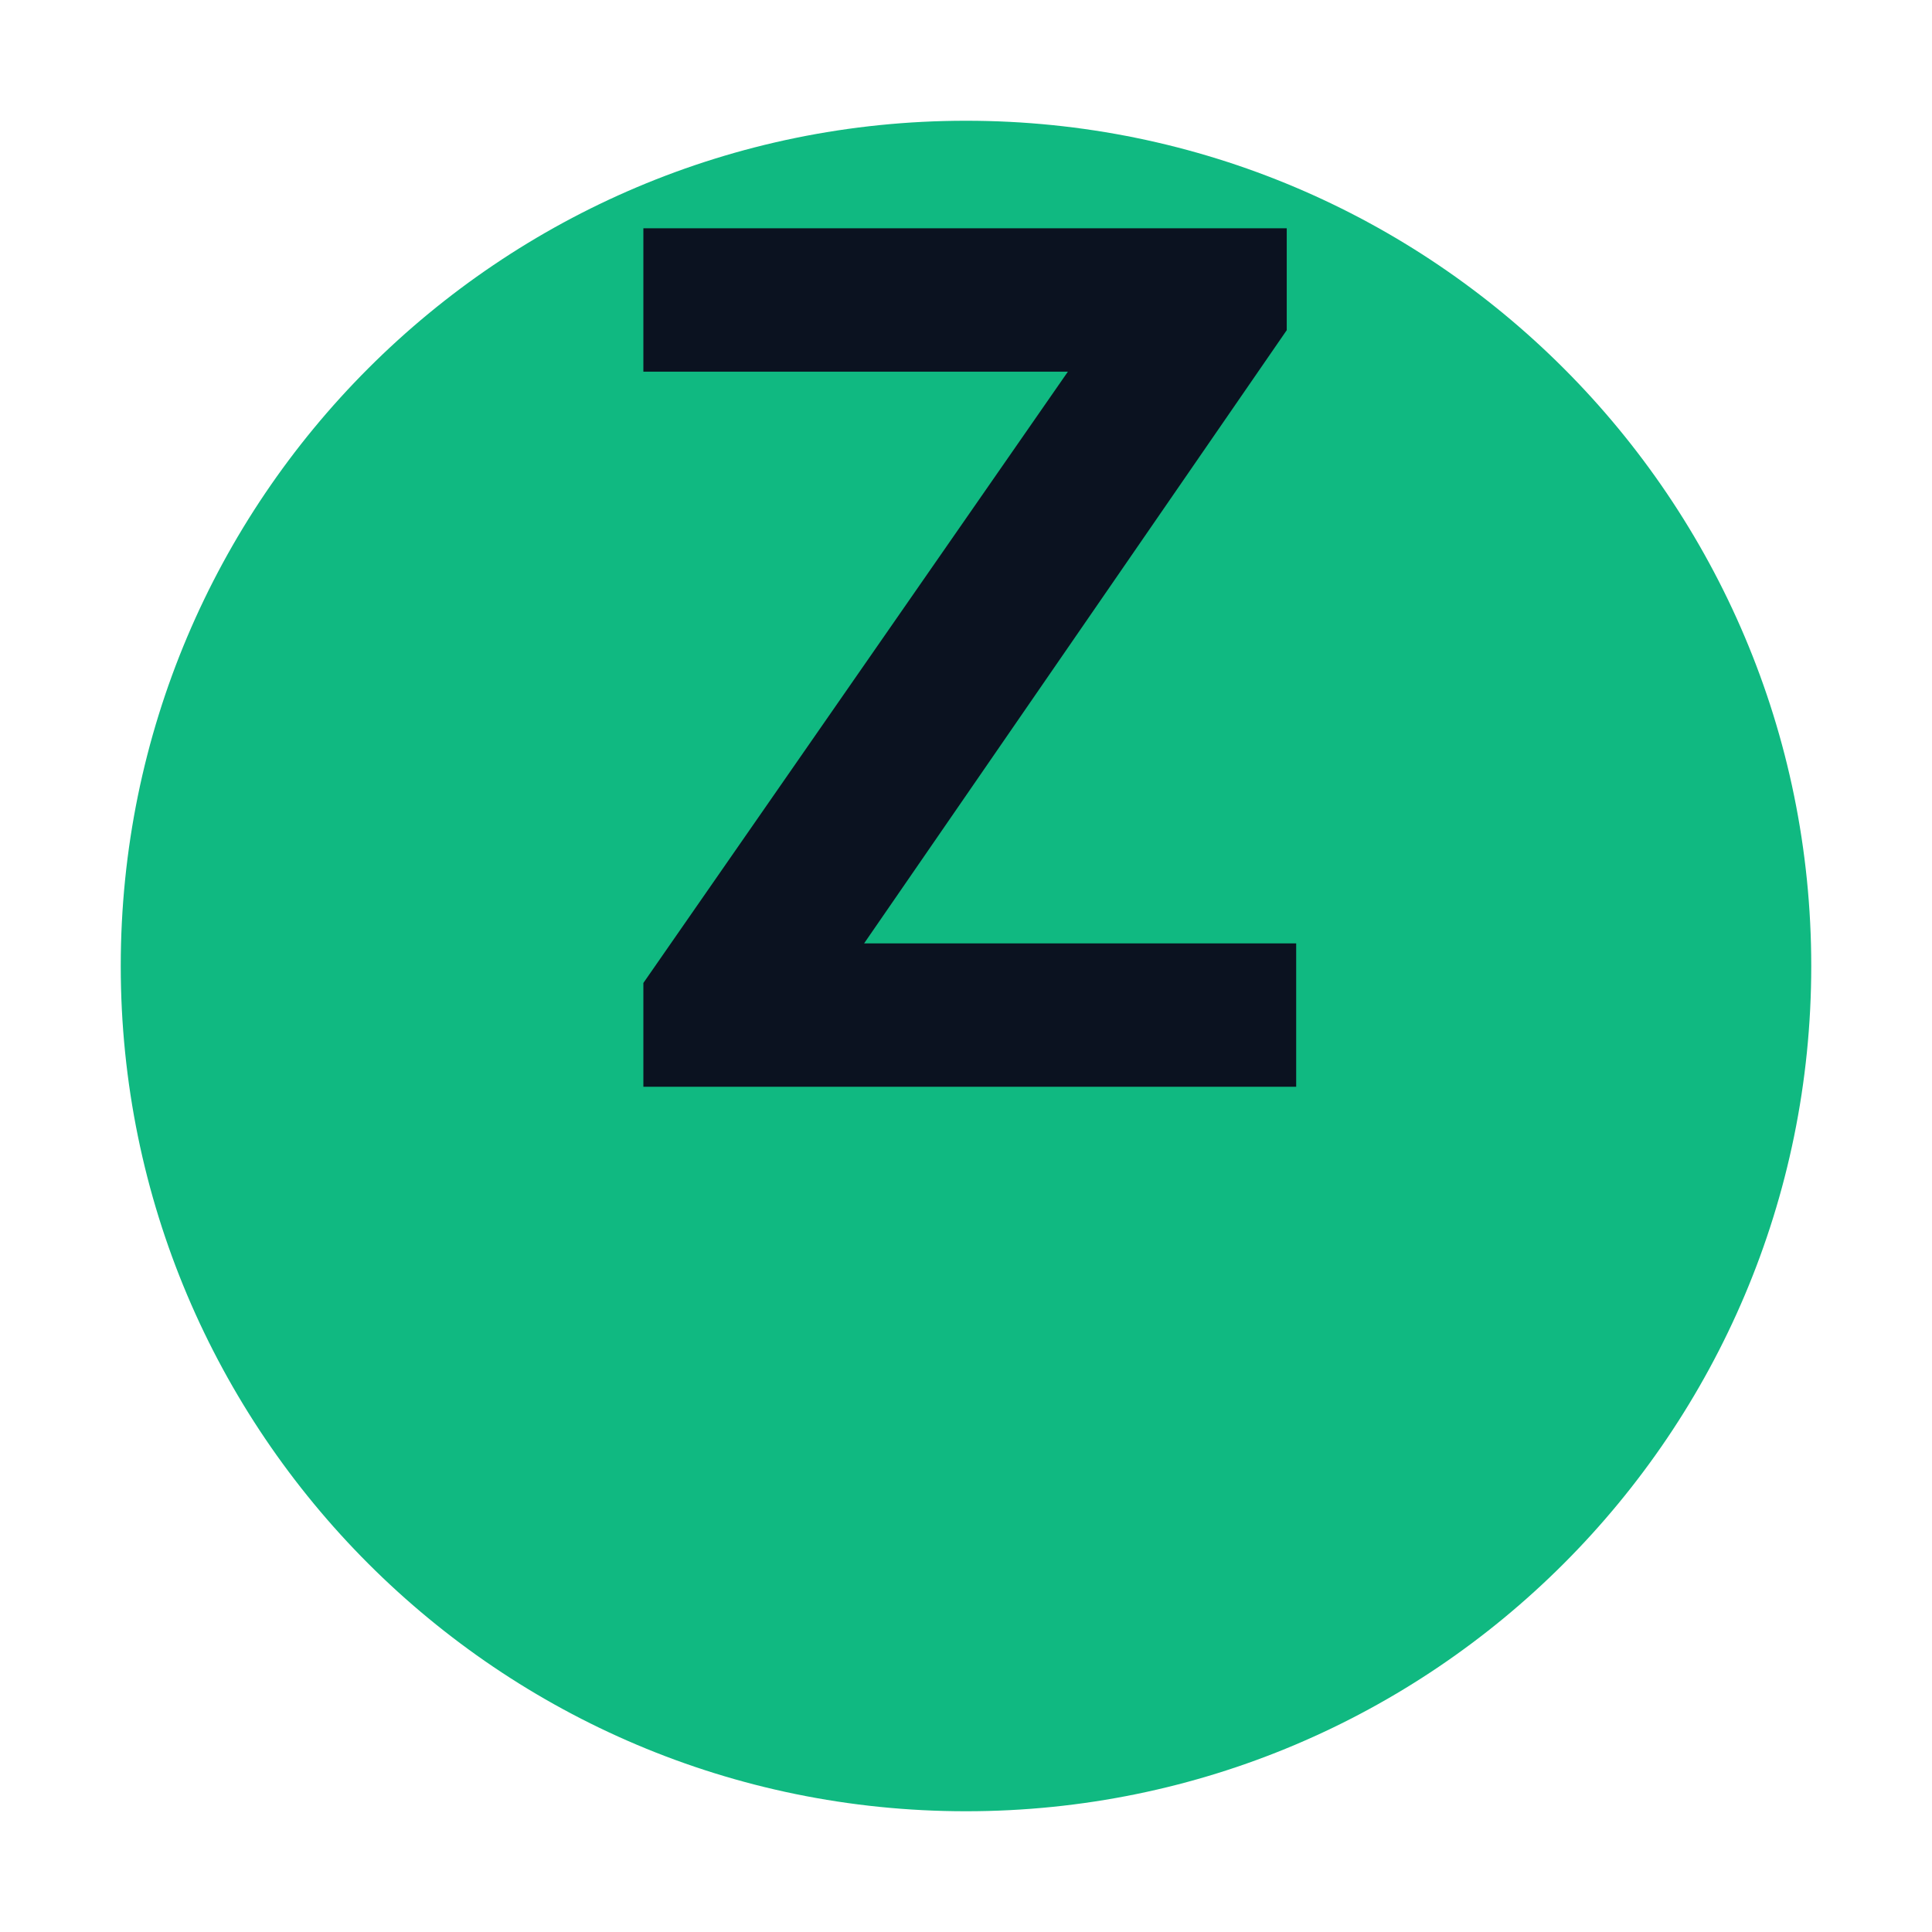
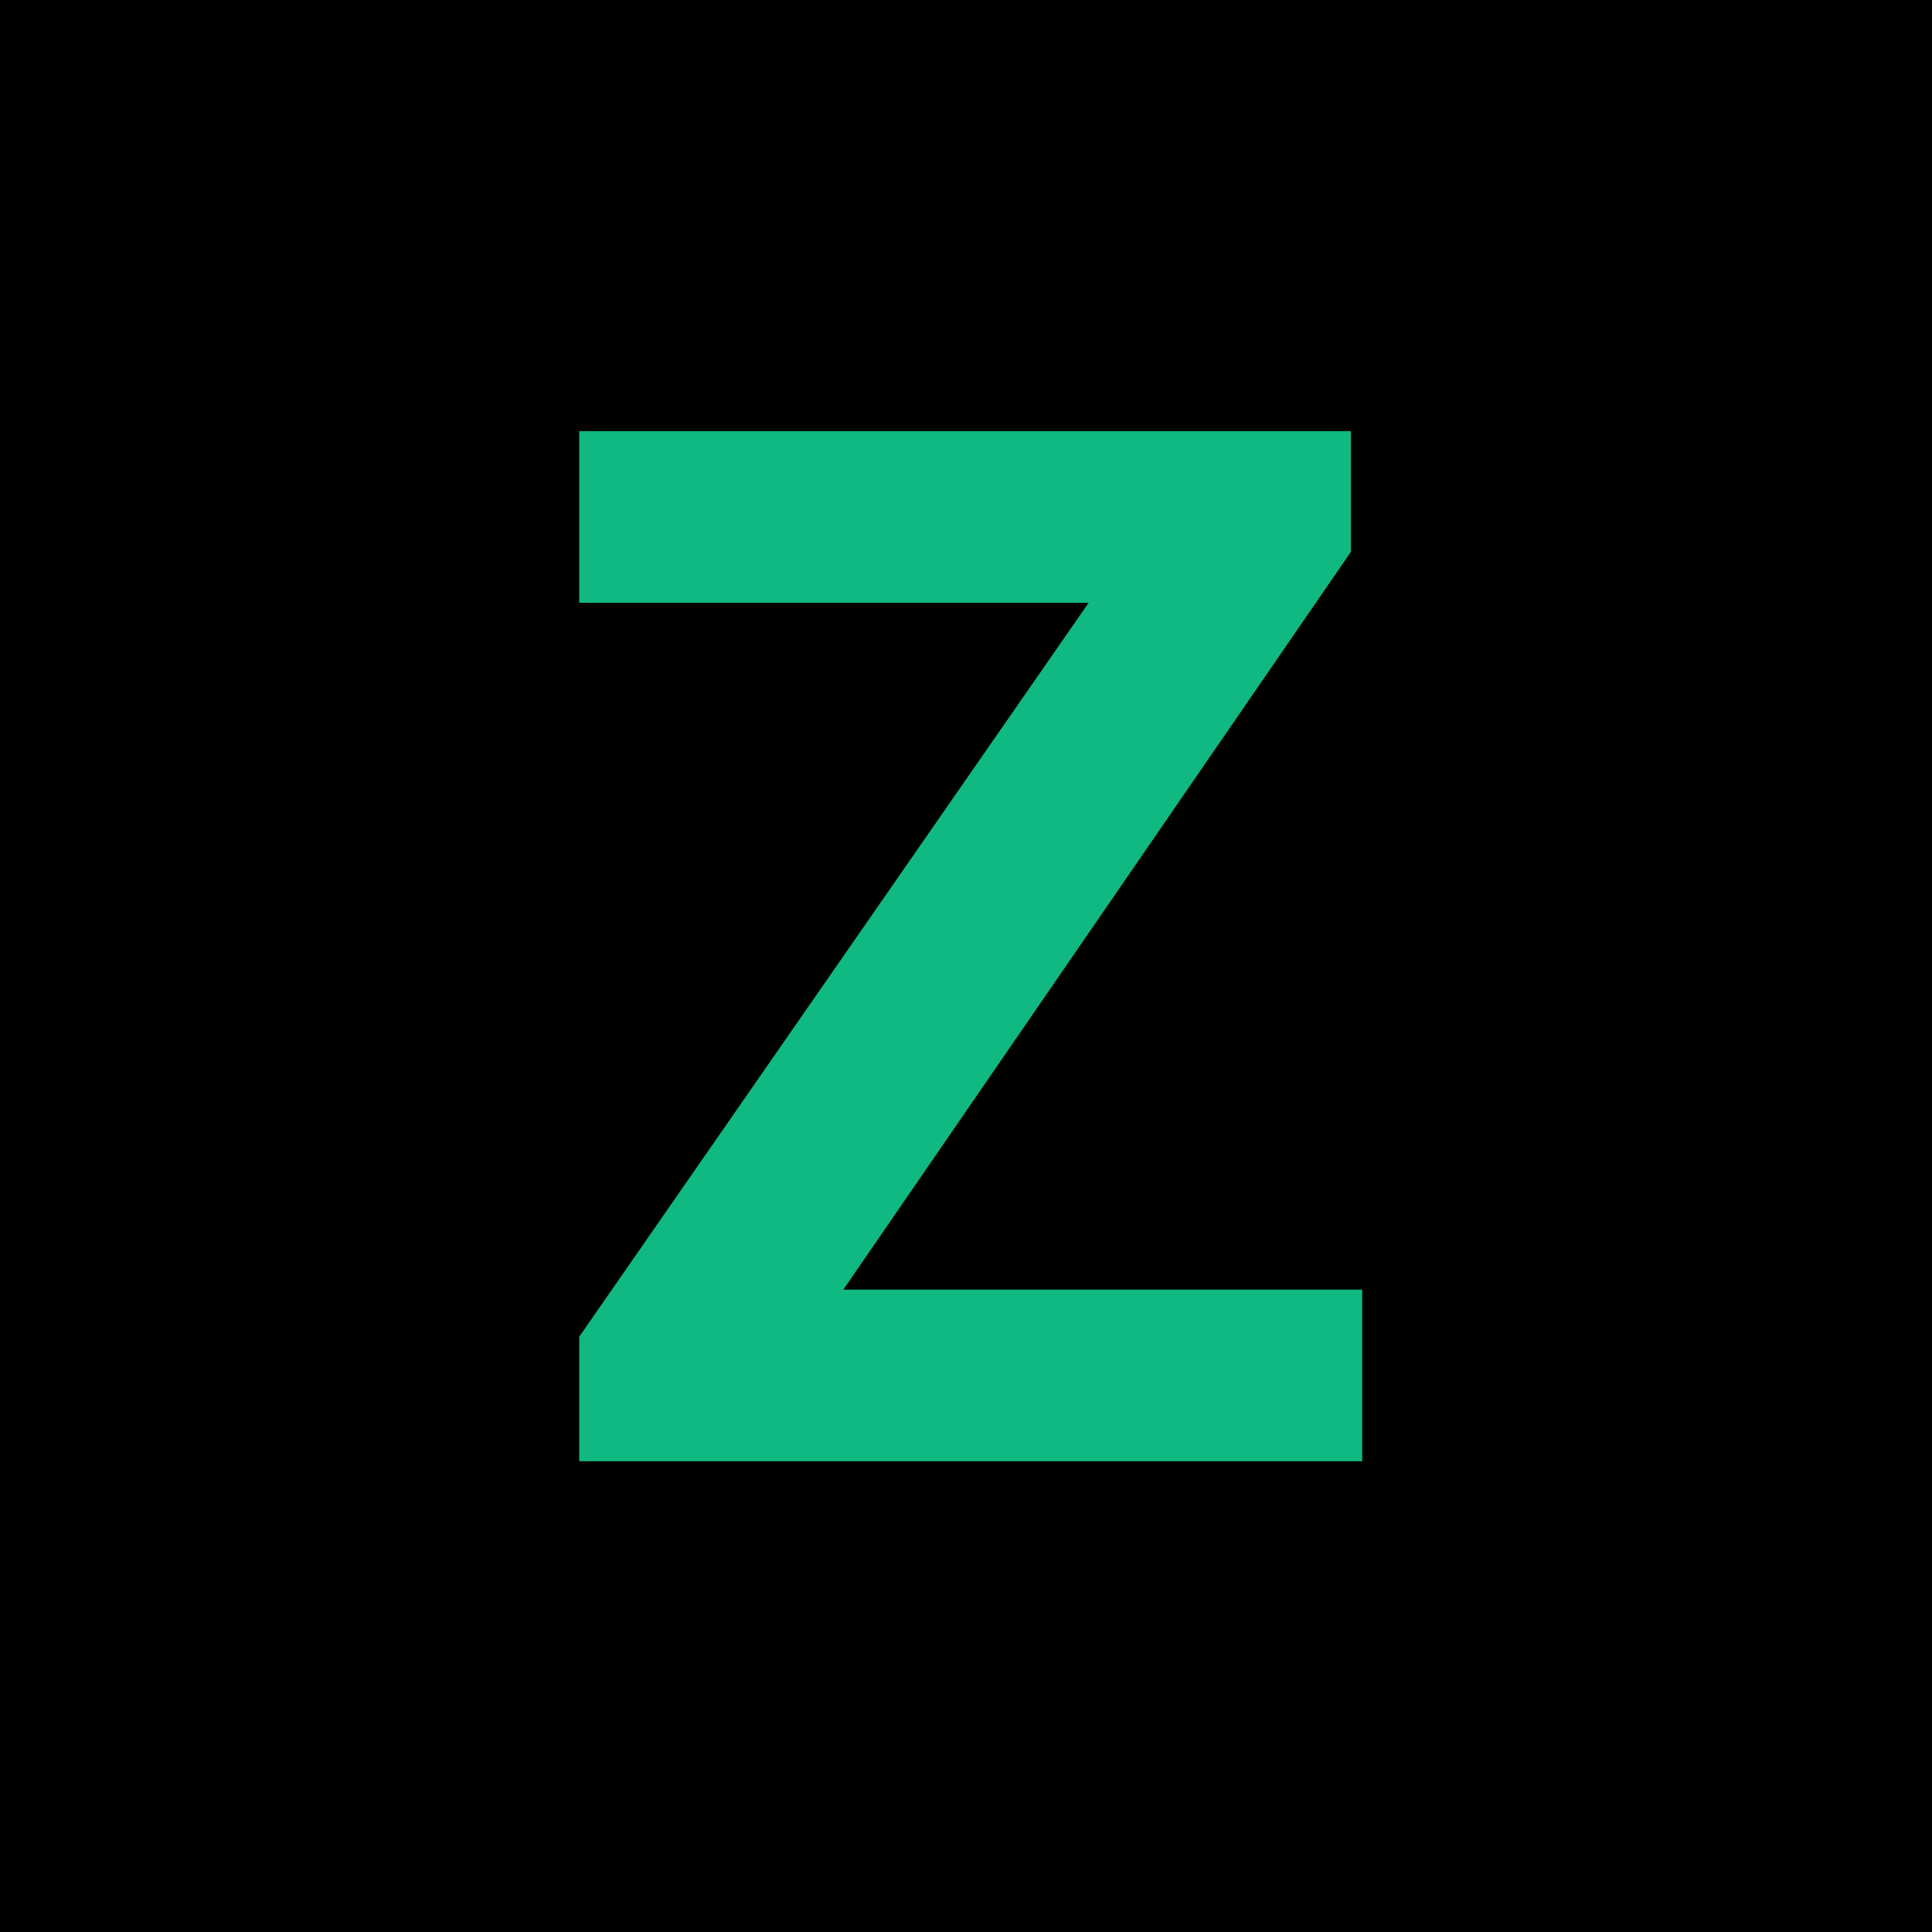
<svg xmlns="http://www.w3.org/2000/svg" width="16" height="16" viewBox="0 0 16 16">
-   <circle cx="8" cy="8" r="7" fill="#10b981" />
-   <text x="8" y="9" font-family="-apple-system, system-ui, 'Segoe UI', Roboto, 'Helvetica Neue', Arial" font-weight="700" font-size="10" text-anchor="middle" fill="#0b1220">Z</text>
+   <rect width="16" height="16" fill="#000" />
+   <text x="8" y="8" text-anchor="middle" dominant-baseline="central" font-family="-apple-system, system-ui, 'Segoe UI', Roboto, 'Helvetica Neue', Arial" font-weight="700" font-size="12" fill="#10b981">Z</text>
</svg>
